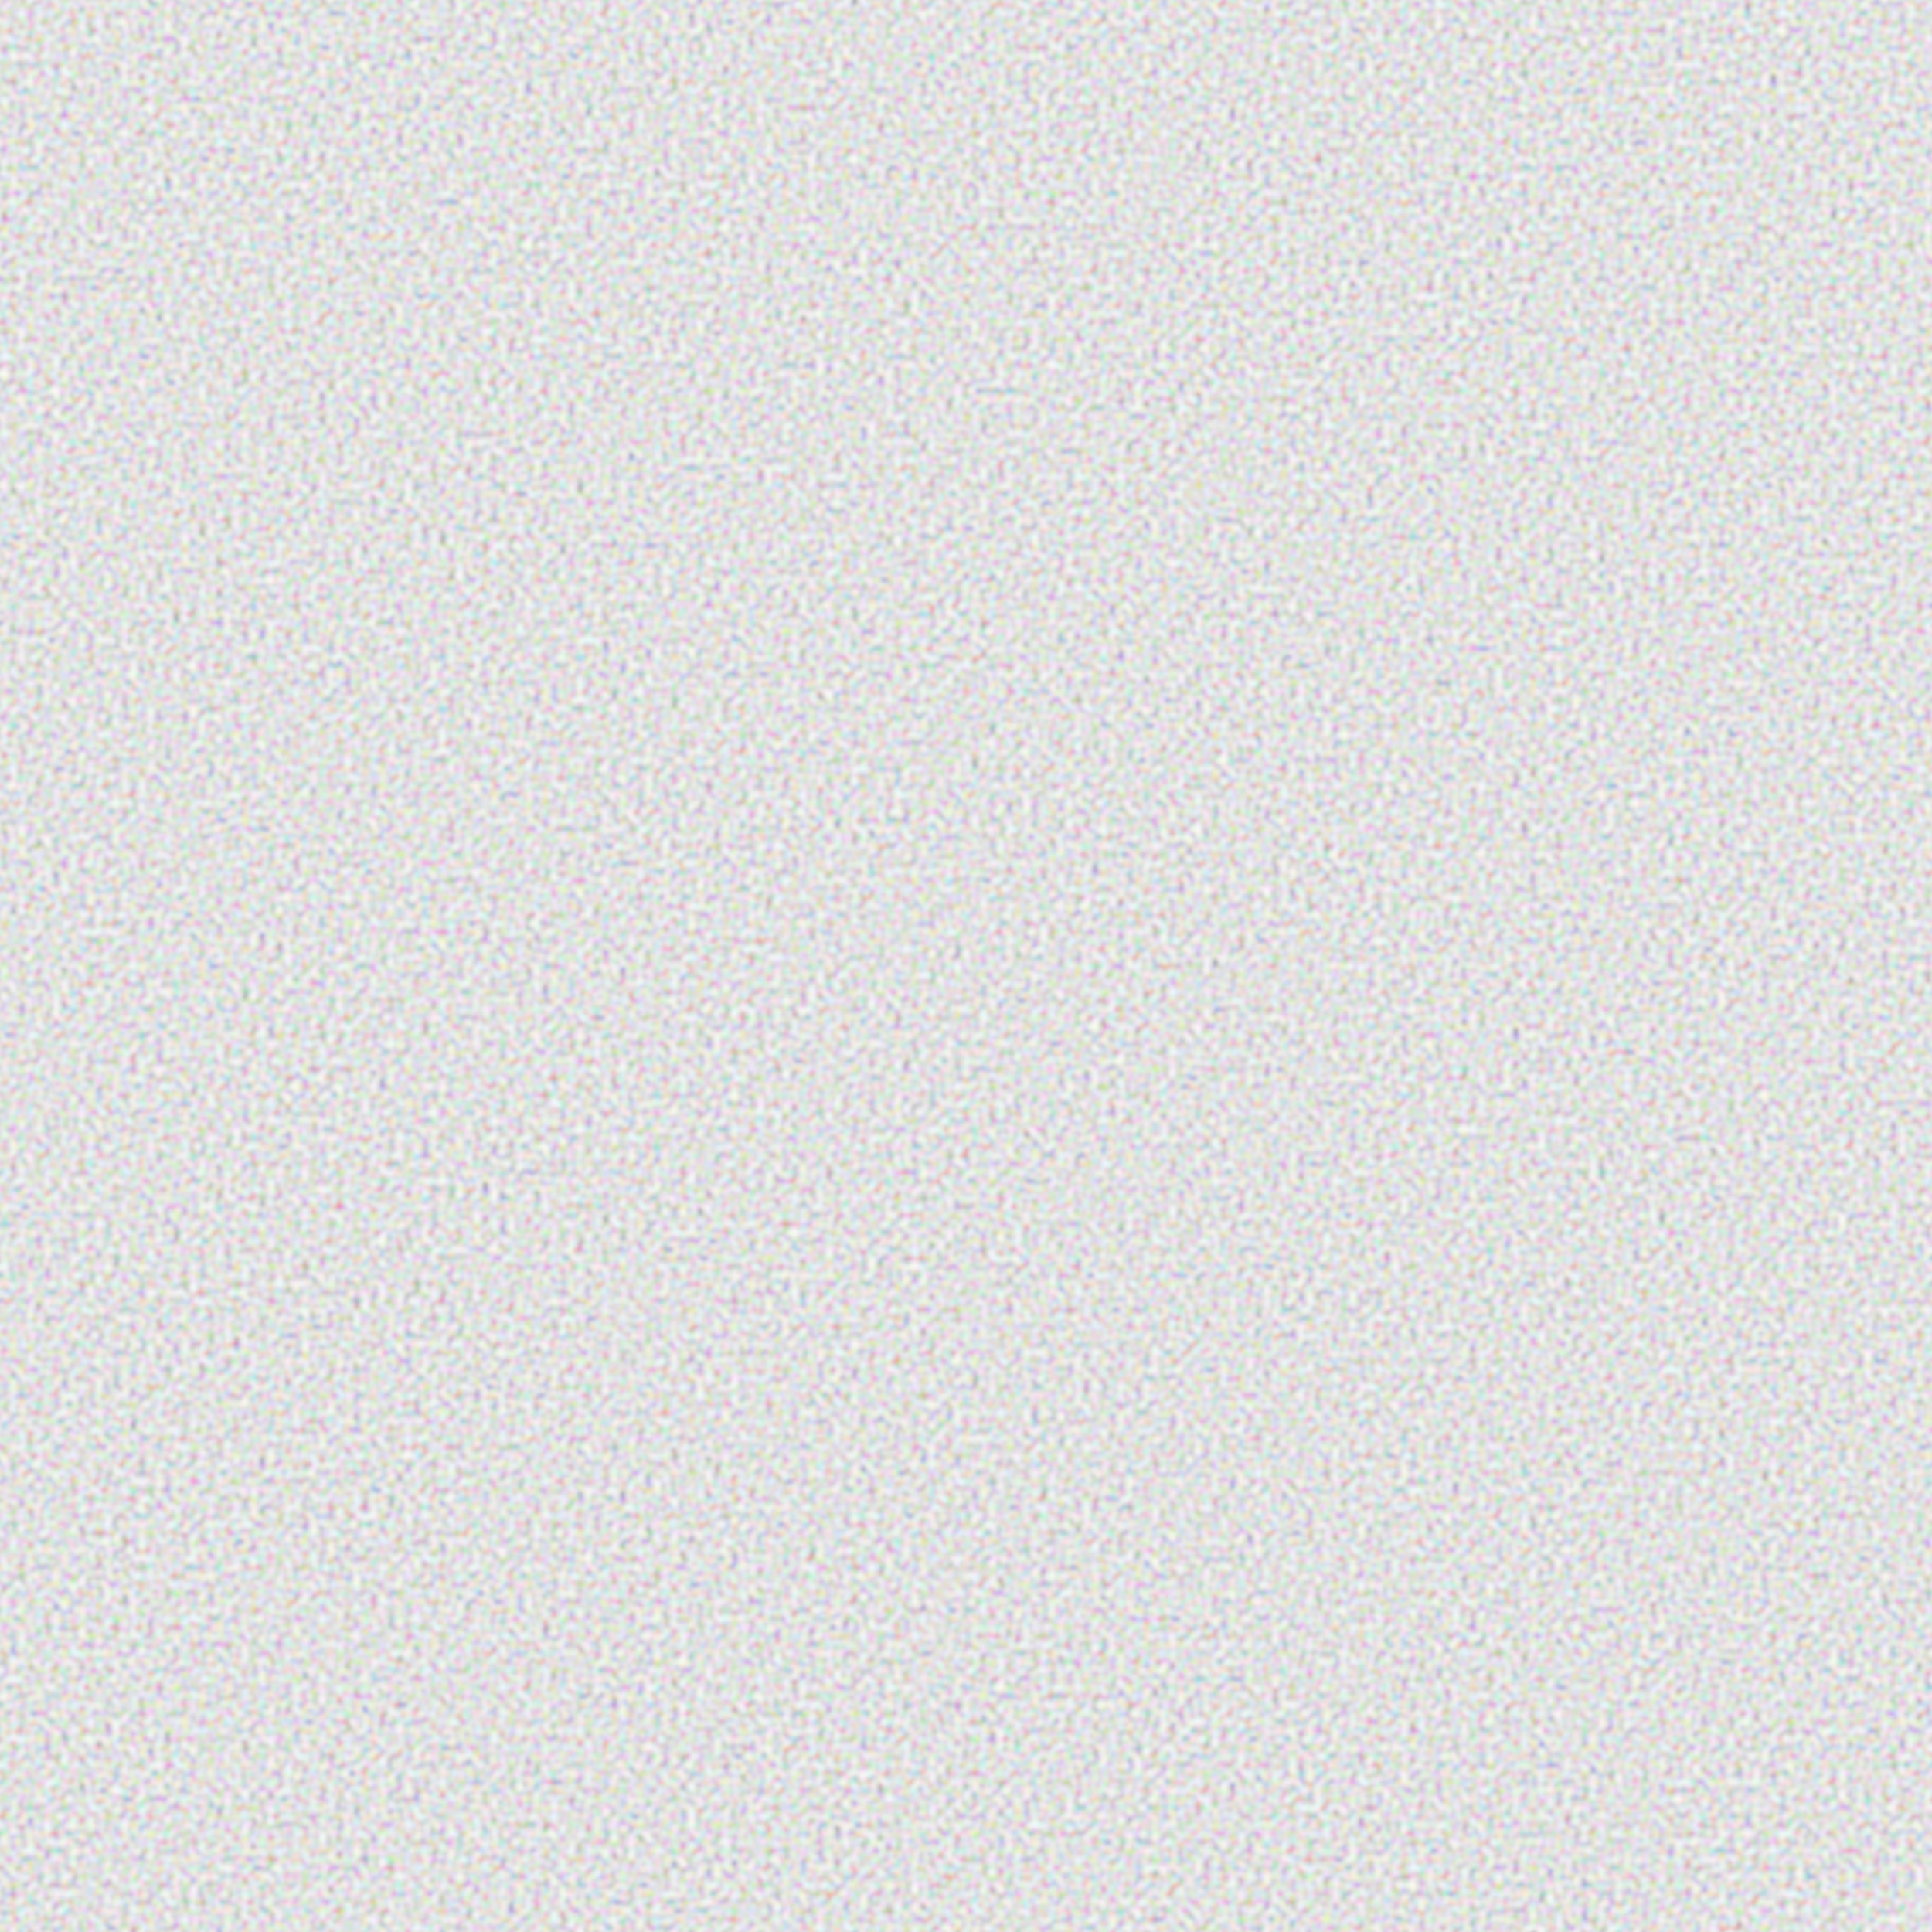
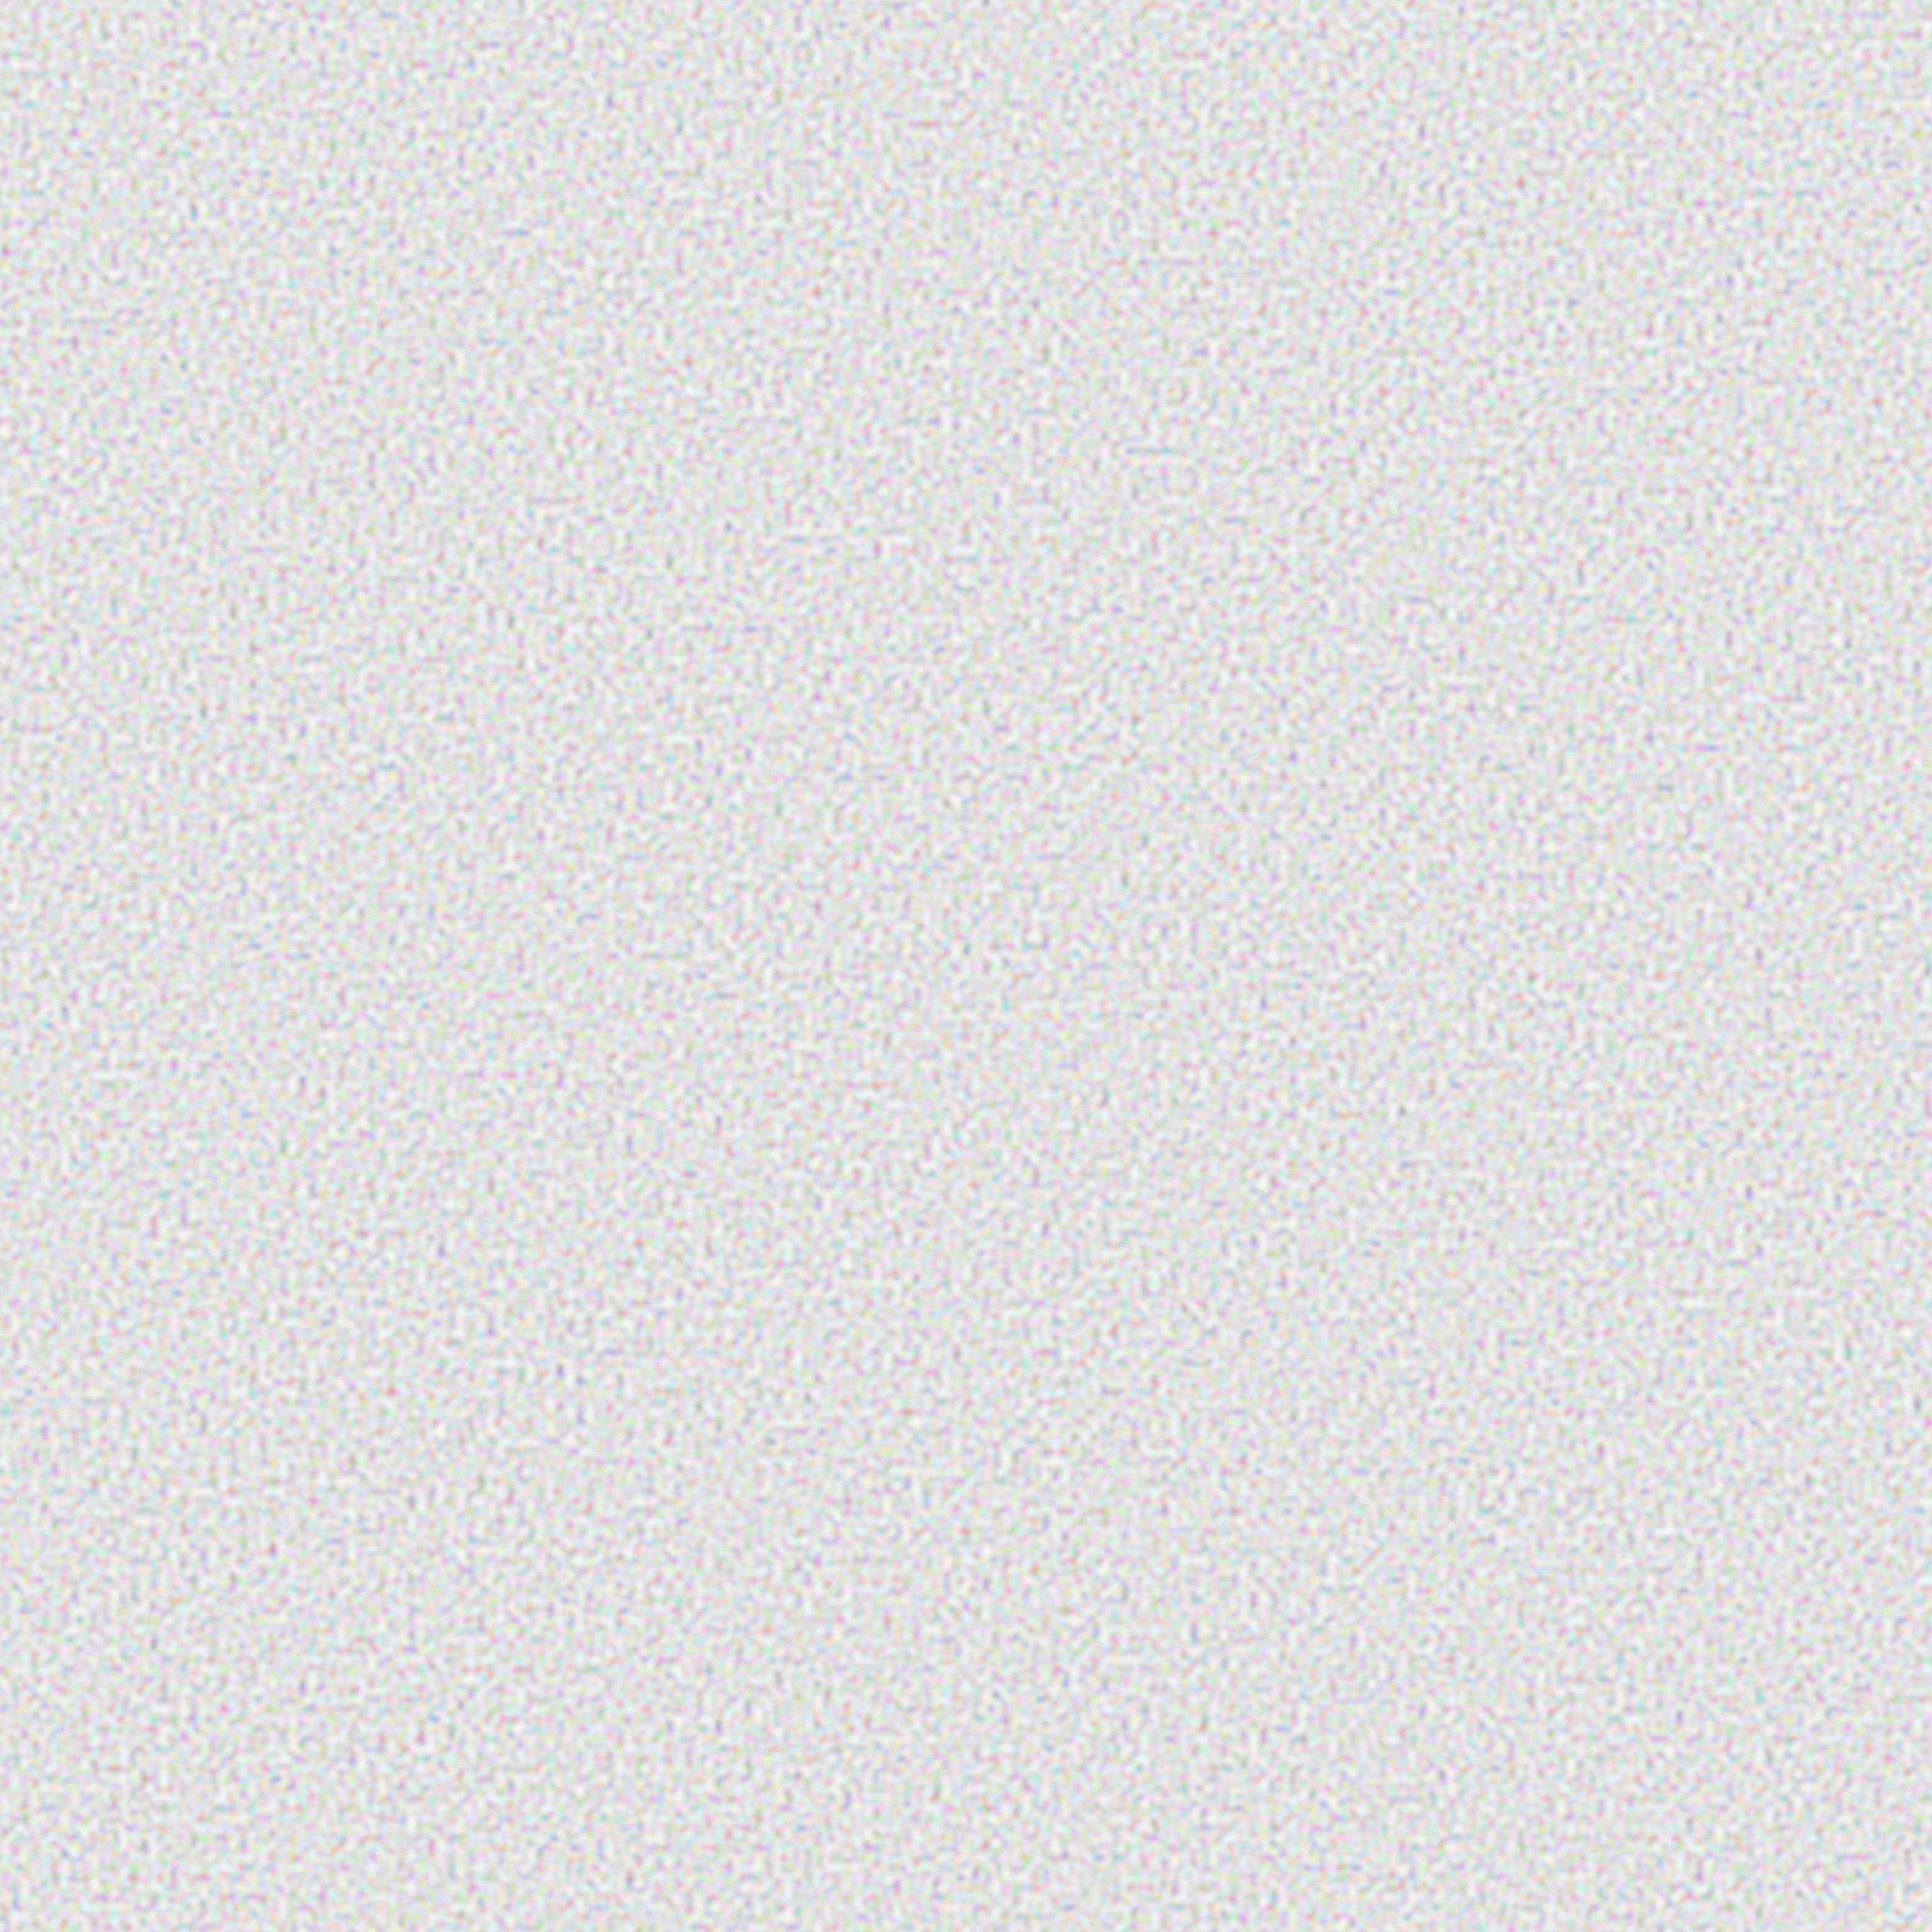
<svg xmlns="http://www.w3.org/2000/svg" width="300" height="300">
  <filter id="n" x="0" y="0">
-     <feTurbulence type="fractalNoise" baseFrequency="0.75" stitchTiles="stitch" />
+     <feTurbulence type="fractalNoise" baseFrequency="0.65" stitchTiles="stitch" />
  </filter>
  <rect width="300" height="300" fill="#fff" />
  <rect width="300" height="300" filter="url(#n)" opacity="0.90" />
</svg>
